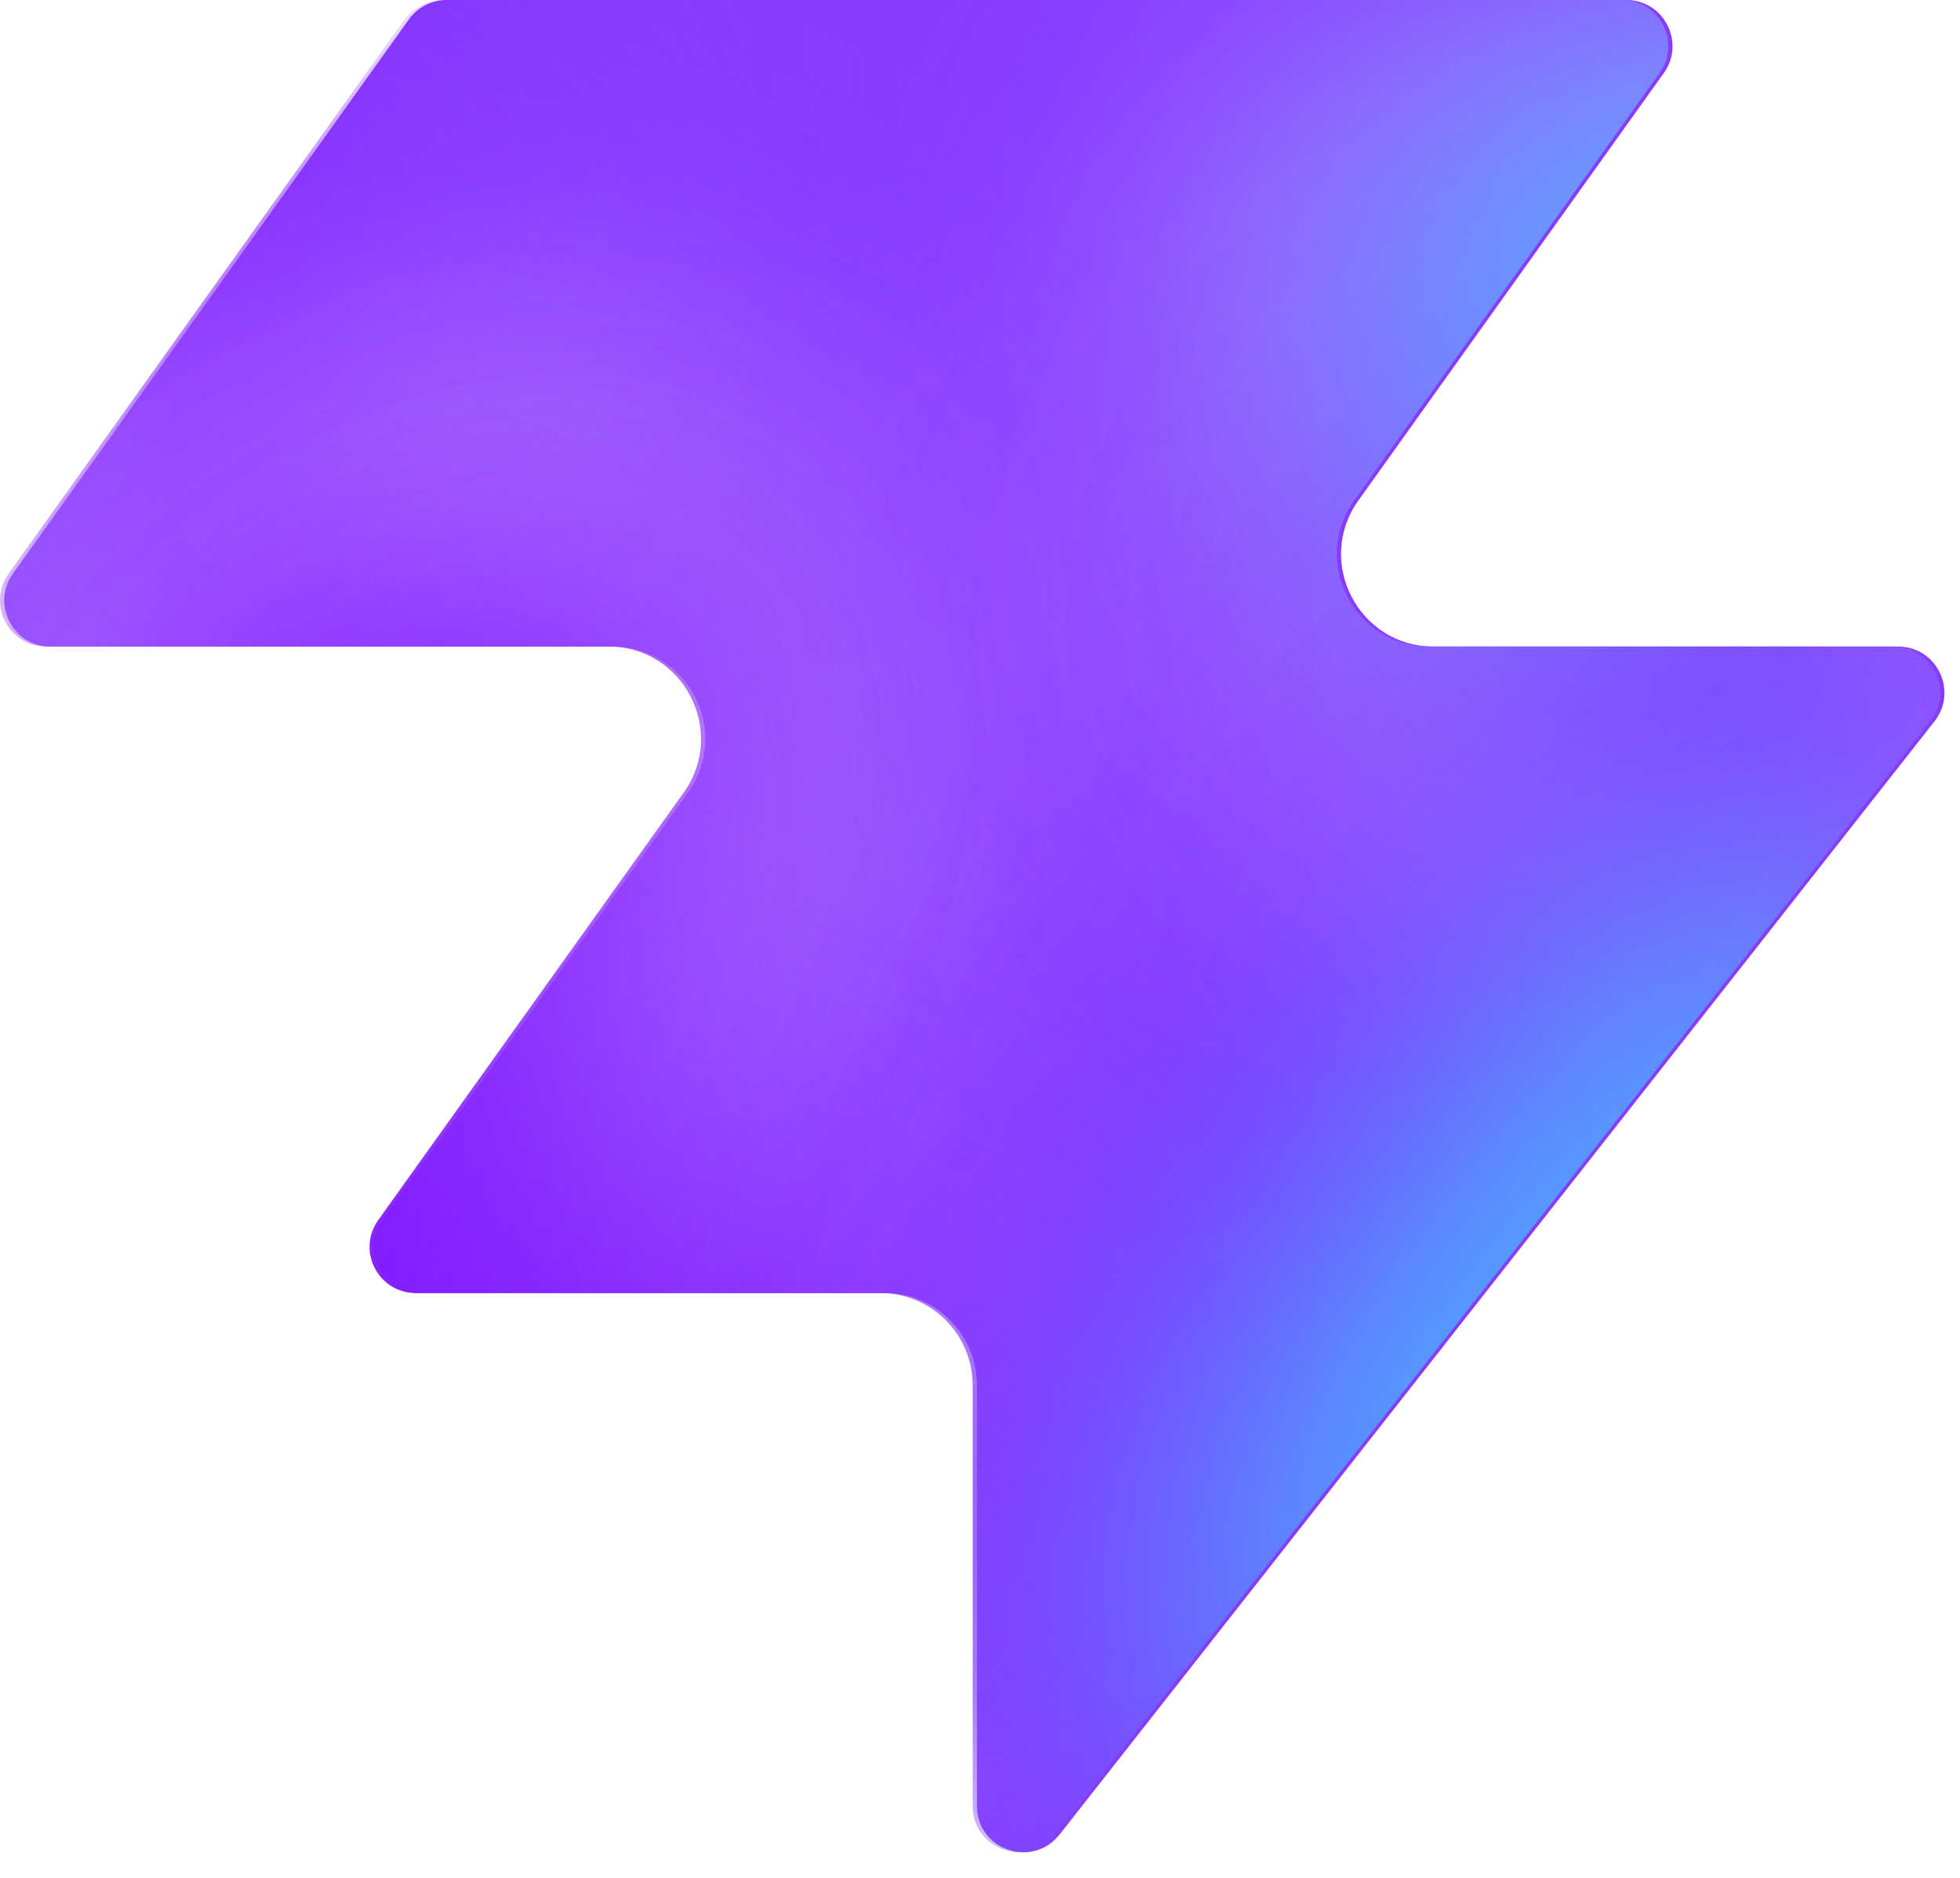
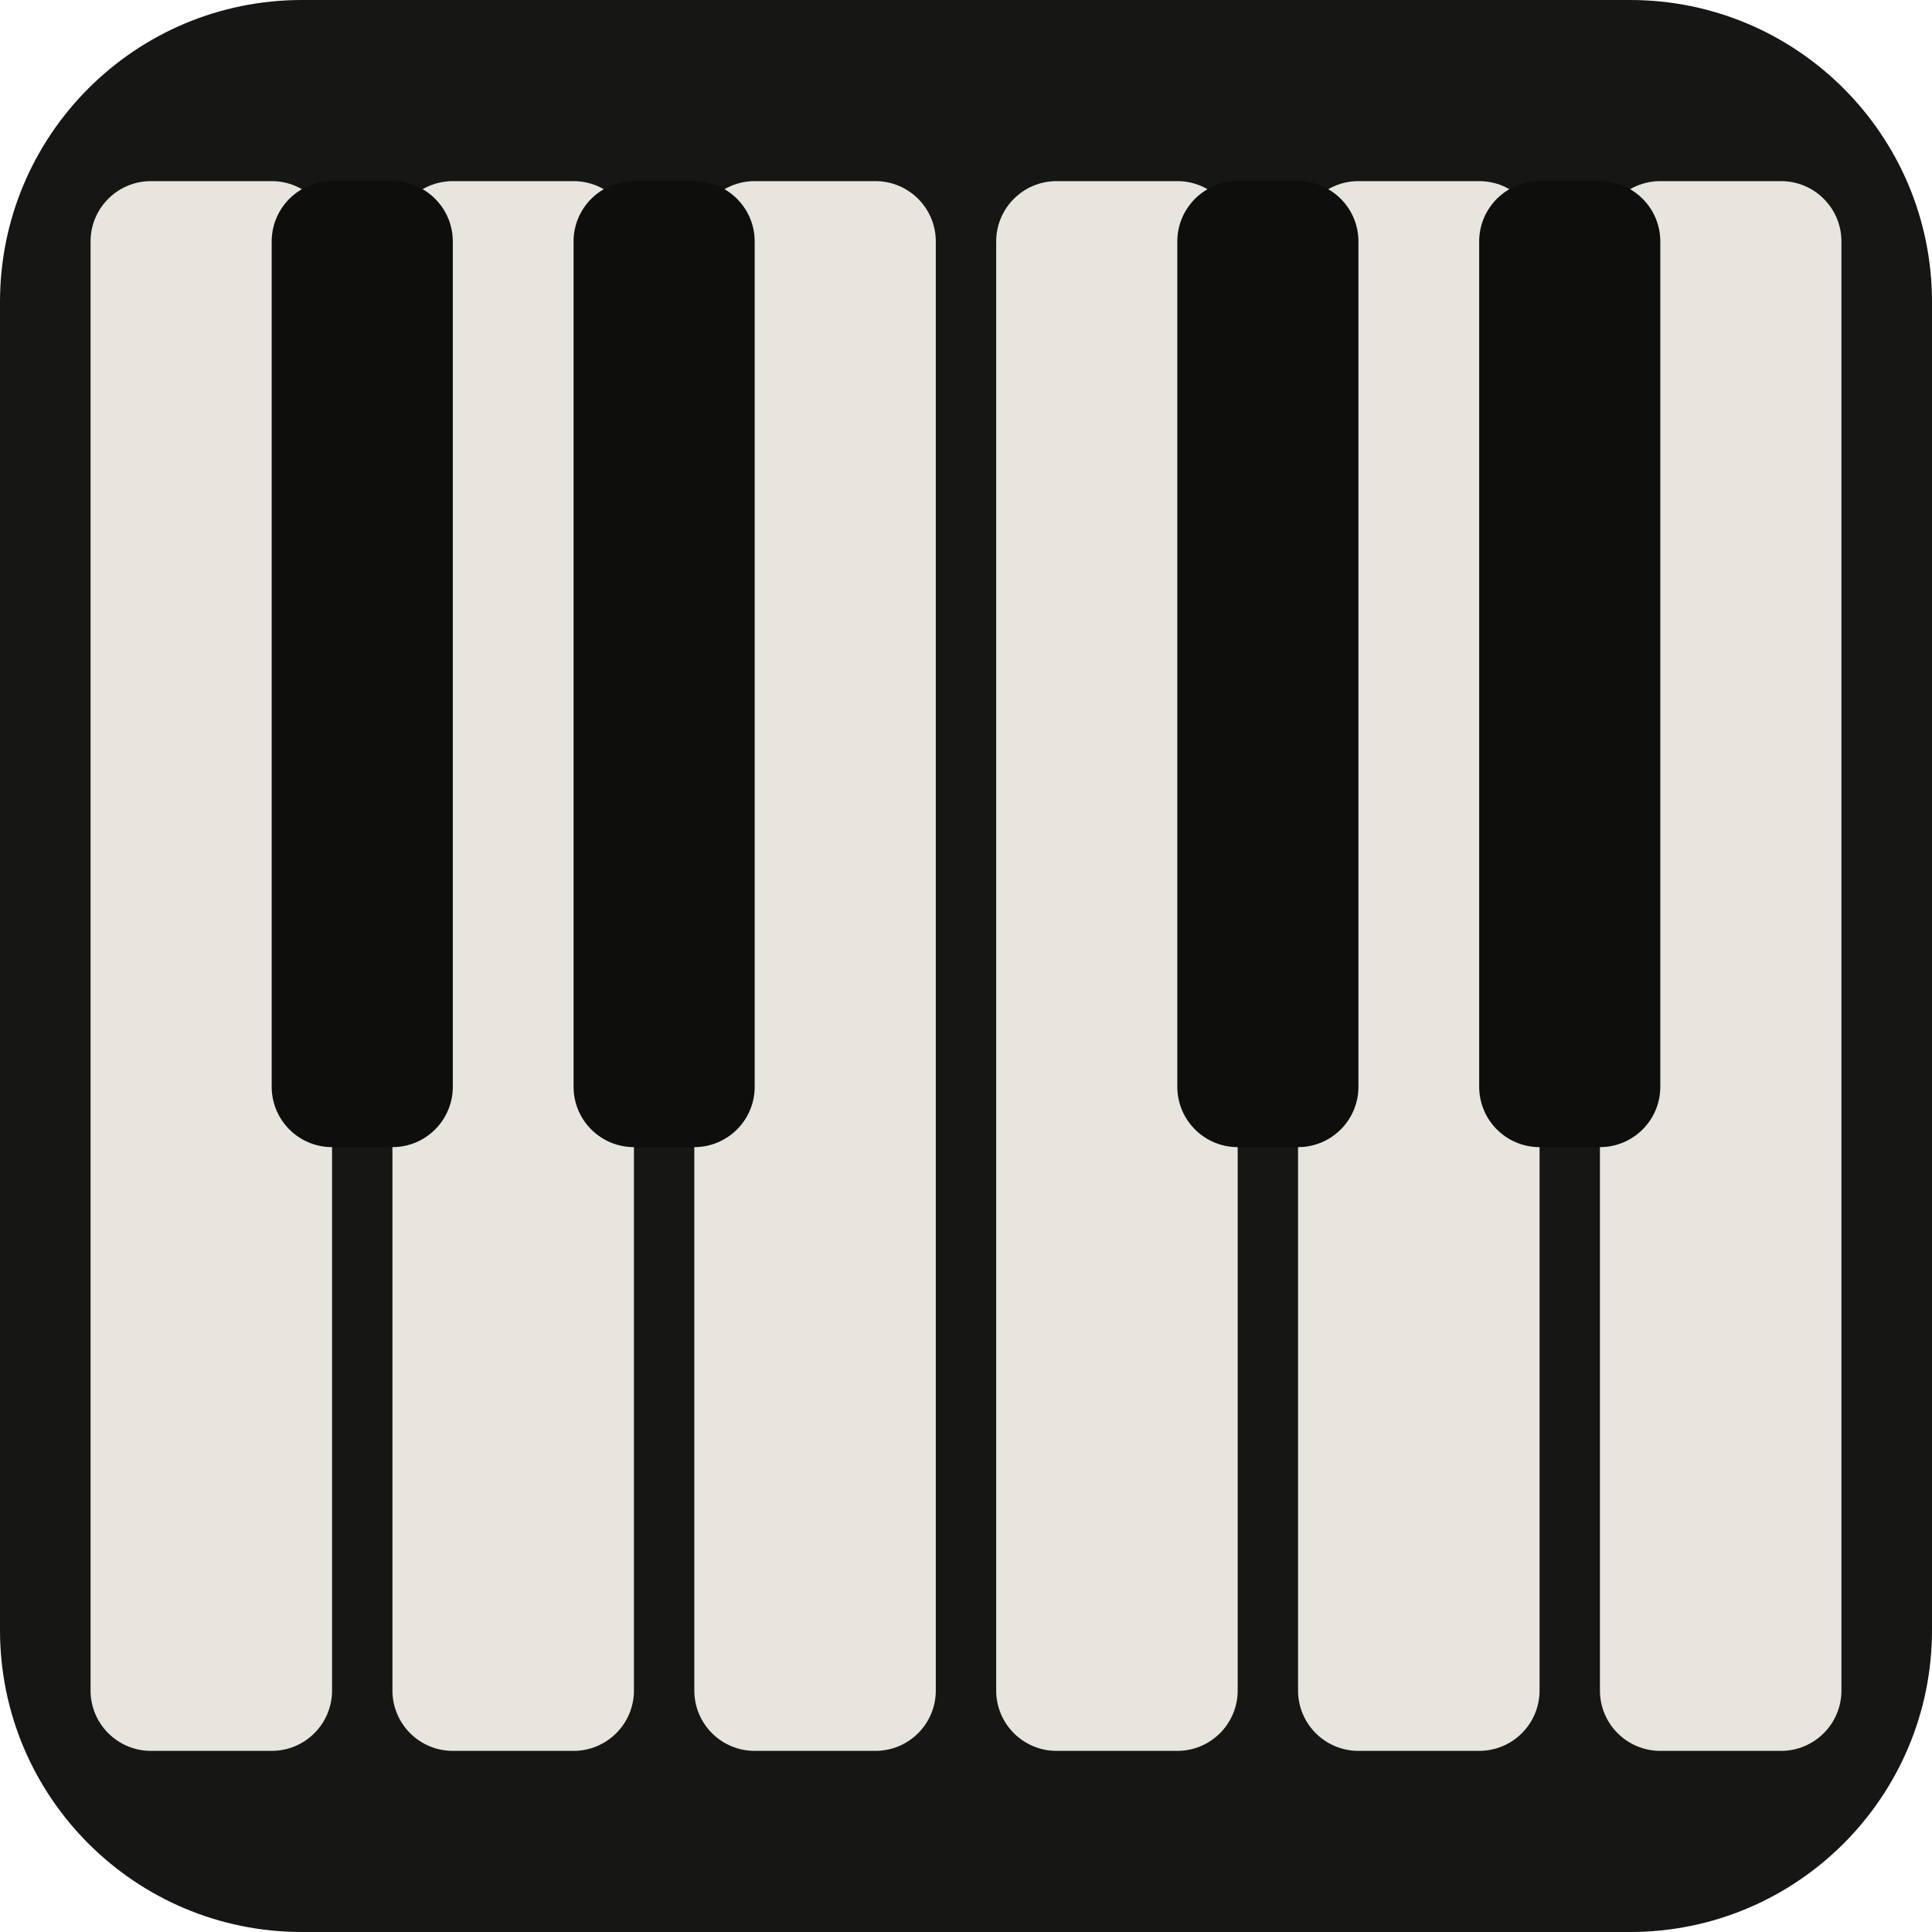
- <svg xmlns="http://www.w3.org/2000/svg" width="48" height="46" fill="none" viewBox="0 0 48 46">
-   <path fill="#863bff" d="M25.946 44.938c-.664.845-2.021.375-2.021-.698V33.937a2.26 2.26 0 0 0-2.262-2.262H10.287c-.92 0-1.456-1.04-.92-1.788l7.48-10.471c1.07-1.497 0-3.578-1.842-3.578H1.237c-.92 0-1.456-1.04-.92-1.788L10.013.474c.214-.297.556-.474.92-.474h28.894c.92 0 1.456 1.04.92 1.788l-7.48 10.471c-1.07 1.498 0 3.579 1.842 3.579h11.377c.943 0 1.473 1.088.89 1.83L25.947 44.94z" style="fill:#863bff;fill:color(display-p3 .525 .23 1);fill-opacity:1" />
-   <mask id="a" width="48" height="46" x="0" y="0" maskUnits="userSpaceOnUse" style="mask-type:alpha">
-     <path fill="#000" d="M25.842 44.938c-.664.844-2.021.375-2.021-.698V33.937a2.26 2.26 0 0 0-2.262-2.262H10.183c-.92 0-1.456-1.04-.92-1.788l7.48-10.471c1.07-1.498 0-3.579-1.842-3.579H1.133c-.92 0-1.456-1.04-.92-1.787L9.91.473c.214-.297.556-.474.92-.474h28.894c.92 0 1.456 1.04.92 1.788l-7.48 10.471c-1.07 1.498 0 3.578 1.842 3.578h11.377c.943 0 1.473 1.088.89 1.832L25.843 44.94z" style="fill:#000;fill-opacity:1" />
-   </mask>
-   <g mask="url(#a)">
-     <g filter="url(#b)">
-       <ellipse cx="5.508" cy="14.704" fill="#ede6ff" rx="5.508" ry="14.704" style="fill:#ede6ff;fill:color(display-p3 .927 .903 1);fill-opacity:1" transform="matrix(.00324 1 1 -.00324 -4.47 31.516)" />
-     </g>
-     <g filter="url(#c)">
-       <ellipse cx="10.399" cy="29.851" fill="#ede6ff" rx="10.399" ry="29.851" style="fill:#ede6ff;fill:color(display-p3 .927 .903 1);fill-opacity:1" transform="matrix(.00324 1 1 -.00324 -39.328 7.883)" />
-     </g>
-     <g filter="url(#d)">
-       <ellipse cx="5.508" cy="30.487" fill="#7e14ff" rx="5.508" ry="30.487" style="fill:#7e14ff;fill:color(display-p3 .492 .077 1);fill-opacity:1" transform="rotate(89.814 -25.913 -14.639)scale(1 -1)" />
-     </g>
-     <g filter="url(#e)">
-       <ellipse cx="5.508" cy="30.599" fill="#7e14ff" rx="5.508" ry="30.599" style="fill:#7e14ff;fill:color(display-p3 .492 .077 1);fill-opacity:1" transform="rotate(89.814 -32.644 -3.334)scale(1 -1)" />
-     </g>
-     <g filter="url(#f)">
-       <ellipse cx="5.508" cy="30.599" fill="#7e14ff" rx="5.508" ry="30.599" style="fill:#7e14ff;fill:color(display-p3 .492 .077 1);fill-opacity:1" transform="matrix(.00324 1 1 -.00324 -34.34 30.47)" />
-     </g>
-     <g filter="url(#g)">
-       <ellipse cx="14.072" cy="22.078" fill="#ede6ff" rx="14.072" ry="22.078" style="fill:#ede6ff;fill:color(display-p3 .927 .903 1);fill-opacity:1" transform="rotate(93.35 24.506 48.493)scale(-1 1)" />
-     </g>
-     <g filter="url(#h)">
-       <ellipse cx="3.47" cy="21.501" fill="#7e14ff" rx="3.47" ry="21.501" style="fill:#7e14ff;fill:color(display-p3 .492 .077 1);fill-opacity:1" transform="rotate(89.009 28.708 47.59)scale(-1 1)" />
-     </g>
-     <g filter="url(#i)">
-       <ellipse cx="3.47" cy="21.501" fill="#7e14ff" rx="3.47" ry="21.501" style="fill:#7e14ff;fill:color(display-p3 .492 .077 1);fill-opacity:1" transform="rotate(89.009 28.708 47.59)scale(-1 1)" />
-     </g>
-     <g filter="url(#j)">
-       <ellipse cx=".387" cy="8.972" fill="#7e14ff" rx="4.407" ry="29.108" style="fill:#7e14ff;fill:color(display-p3 .492 .077 1);fill-opacity:1" transform="rotate(39.51 .387 8.972)" />
-     </g>
-     <g filter="url(#k)">
-       <ellipse cx="47.523" cy="-6.092" fill="#7e14ff" rx="4.407" ry="29.108" style="fill:#7e14ff;fill:color(display-p3 .492 .077 1);fill-opacity:1" transform="rotate(37.892 47.523 -6.092)" />
-     </g>
-     <g filter="url(#l)">
-       <ellipse cx="41.412" cy="6.333" fill="#47bfff" rx="5.971" ry="9.665" style="fill:#47bfff;fill:color(display-p3 .28 .748 1);fill-opacity:1" transform="rotate(37.892 41.412 6.333)" />
-     </g>
-     <g filter="url(#m)">
-       <ellipse cx="-1.879" cy="38.332" fill="#7e14ff" rx="4.407" ry="29.108" style="fill:#7e14ff;fill:color(display-p3 .492 .077 1);fill-opacity:1" transform="rotate(37.892 -1.88 38.332)" />
-     </g>
-     <g filter="url(#n)">
-       <ellipse cx="-1.879" cy="38.332" fill="#7e14ff" rx="4.407" ry="29.108" style="fill:#7e14ff;fill:color(display-p3 .492 .077 1);fill-opacity:1" transform="rotate(37.892 -1.88 38.332)" />
-     </g>
-     <g filter="url(#o)">
-       <ellipse cx="35.651" cy="29.907" fill="#7e14ff" rx="4.407" ry="29.108" style="fill:#7e14ff;fill:color(display-p3 .492 .077 1);fill-opacity:1" transform="rotate(37.892 35.651 29.907)" />
-     </g>
-     <g filter="url(#p)">
-       <ellipse cx="38.418" cy="32.4" fill="#47bfff" rx="5.971" ry="15.297" style="fill:#47bfff;fill:color(display-p3 .28 .748 1);fill-opacity:1" transform="rotate(37.892 38.418 32.4)" />
-     </g>
-   </g>
-   <defs>
-     <filter id="b" width="60.045" height="41.654" x="-19.77" y="16.149" color-interpolation-filters="sRGB" filterUnits="userSpaceOnUse">
-       <feFlood flood-opacity="0" result="BackgroundImageFix" />
-       <feBlend in="SourceGraphic" in2="BackgroundImageFix" result="shape" />
-       <feGaussianBlur result="effect1_foregroundBlur_2002_17158" stdDeviation="7.659" />
-     </filter>
-     <filter id="c" width="90.34" height="51.437" x="-54.613" y="-7.533" color-interpolation-filters="sRGB" filterUnits="userSpaceOnUse">
-       <feFlood flood-opacity="0" result="BackgroundImageFix" />
-       <feBlend in="SourceGraphic" in2="BackgroundImageFix" result="shape" />
-       <feGaussianBlur result="effect1_foregroundBlur_2002_17158" stdDeviation="7.659" />
-     </filter>
-     <filter id="d" width="79.355" height="29.4" x="-49.64" y="2.03" color-interpolation-filters="sRGB" filterUnits="userSpaceOnUse">
-       <feFlood flood-opacity="0" result="BackgroundImageFix" />
-       <feBlend in="SourceGraphic" in2="BackgroundImageFix" result="shape" />
-       <feGaussianBlur result="effect1_foregroundBlur_2002_17158" stdDeviation="4.596" />
-     </filter>
-     <filter id="e" width="79.579" height="29.4" x="-45.045" y="20.029" color-interpolation-filters="sRGB" filterUnits="userSpaceOnUse">
-       <feFlood flood-opacity="0" result="BackgroundImageFix" />
-       <feBlend in="SourceGraphic" in2="BackgroundImageFix" result="shape" />
-       <feGaussianBlur result="effect1_foregroundBlur_2002_17158" stdDeviation="4.596" />
-     </filter>
-     <filter id="f" width="79.579" height="29.4" x="-43.513" y="21.178" color-interpolation-filters="sRGB" filterUnits="userSpaceOnUse">
-       <feFlood flood-opacity="0" result="BackgroundImageFix" />
-       <feBlend in="SourceGraphic" in2="BackgroundImageFix" result="shape" />
-       <feGaussianBlur result="effect1_foregroundBlur_2002_17158" stdDeviation="4.596" />
-     </filter>
-     <filter id="g" width="74.749" height="58.852" x="15.756" y="-17.901" color-interpolation-filters="sRGB" filterUnits="userSpaceOnUse">
-       <feFlood flood-opacity="0" result="BackgroundImageFix" />
-       <feBlend in="SourceGraphic" in2="BackgroundImageFix" result="shape" />
-       <feGaussianBlur result="effect1_foregroundBlur_2002_17158" stdDeviation="7.659" />
-     </filter>
-     <filter id="h" width="61.377" height="25.362" x="23.548" y="2.284" color-interpolation-filters="sRGB" filterUnits="userSpaceOnUse">
-       <feFlood flood-opacity="0" result="BackgroundImageFix" />
-       <feBlend in="SourceGraphic" in2="BackgroundImageFix" result="shape" />
-       <feGaussianBlur result="effect1_foregroundBlur_2002_17158" stdDeviation="4.596" />
-     </filter>
-     <filter id="i" width="61.377" height="25.362" x="23.548" y="2.284" color-interpolation-filters="sRGB" filterUnits="userSpaceOnUse">
-       <feFlood flood-opacity="0" result="BackgroundImageFix" />
-       <feBlend in="SourceGraphic" in2="BackgroundImageFix" result="shape" />
-       <feGaussianBlur result="effect1_foregroundBlur_2002_17158" stdDeviation="4.596" />
-     </filter>
-     <filter id="j" width="56.045" height="63.649" x="-27.636" y="-22.853" color-interpolation-filters="sRGB" filterUnits="userSpaceOnUse">
-       <feFlood flood-opacity="0" result="BackgroundImageFix" />
-       <feBlend in="SourceGraphic" in2="BackgroundImageFix" result="shape" />
-       <feGaussianBlur result="effect1_foregroundBlur_2002_17158" stdDeviation="4.596" />
-     </filter>
-     <filter id="k" width="54.814" height="64.646" x="20.116" y="-38.415" color-interpolation-filters="sRGB" filterUnits="userSpaceOnUse">
-       <feFlood flood-opacity="0" result="BackgroundImageFix" />
-       <feBlend in="SourceGraphic" in2="BackgroundImageFix" result="shape" />
-       <feGaussianBlur result="effect1_foregroundBlur_2002_17158" stdDeviation="4.596" />
-     </filter>
-     <filter id="l" width="33.541" height="35.313" x="24.641" y="-11.323" color-interpolation-filters="sRGB" filterUnits="userSpaceOnUse">
-       <feFlood flood-opacity="0" result="BackgroundImageFix" />
-       <feBlend in="SourceGraphic" in2="BackgroundImageFix" result="shape" />
-       <feGaussianBlur result="effect1_foregroundBlur_2002_17158" stdDeviation="4.596" />
-     </filter>
-     <filter id="m" width="54.814" height="64.646" x="-29.286" y="6.009" color-interpolation-filters="sRGB" filterUnits="userSpaceOnUse">
-       <feFlood flood-opacity="0" result="BackgroundImageFix" />
-       <feBlend in="SourceGraphic" in2="BackgroundImageFix" result="shape" />
-       <feGaussianBlur result="effect1_foregroundBlur_2002_17158" stdDeviation="4.596" />
-     </filter>
-     <filter id="n" width="54.814" height="64.646" x="-29.286" y="6.009" color-interpolation-filters="sRGB" filterUnits="userSpaceOnUse">
-       <feFlood flood-opacity="0" result="BackgroundImageFix" />
-       <feBlend in="SourceGraphic" in2="BackgroundImageFix" result="shape" />
-       <feGaussianBlur result="effect1_foregroundBlur_2002_17158" stdDeviation="4.596" />
-     </filter>
-     <filter id="o" width="54.814" height="64.646" x="8.244" y="-2.416" color-interpolation-filters="sRGB" filterUnits="userSpaceOnUse">
-       <feFlood flood-opacity="0" result="BackgroundImageFix" />
-       <feBlend in="SourceGraphic" in2="BackgroundImageFix" result="shape" />
-       <feGaussianBlur result="effect1_foregroundBlur_2002_17158" stdDeviation="4.596" />
-     </filter>
-     <filter id="p" width="39.409" height="43.623" x="18.713" y="10.588" color-interpolation-filters="sRGB" filterUnits="userSpaceOnUse">
-       <feFlood flood-opacity="0" result="BackgroundImageFix" />
-       <feBlend in="SourceGraphic" in2="BackgroundImageFix" result="shape" />
-       <feGaussianBlur result="effect1_foregroundBlur_2002_17158" stdDeviation="4.596" />
-     </filter>
-   </defs>
+ <svg xmlns="http://www.w3.org/2000/svg" viewBox="0 0 32 32" width="32" height="32">
+   <rect width="32" height="32" rx="5" fill="#161614" />
+   <rect x="1.5" y="3" width="4" height="26" rx="1" fill="#e8e4de" />
+   <rect x="6.5" y="3" width="4" height="26" rx="1" fill="#e8e4de" />
+   <rect x="11.5" y="3" width="4" height="26" rx="1" fill="#e8e4de" />
+   <rect x="16.5" y="3" width="4" height="26" rx="1" fill="#e8e4de" />
+   <rect x="21.5" y="3" width="4" height="26" rx="1" fill="#e8e4de" />
+   <rect x="26.5" y="3" width="4" height="26" rx="1" fill="#e8e4de" />
+   <rect x="4.5" y="3" width="3" height="16" rx="1" fill="#0e0e0d" />
+   <rect x="9.5" y="3" width="3" height="16" rx="1" fill="#0e0e0d" />
+   <rect x="19.5" y="3" width="3" height="16" rx="1" fill="#0e0e0d" />
+   <rect x="24.5" y="3" width="3" height="16" rx="1" fill="#0e0e0d" />
</svg>
